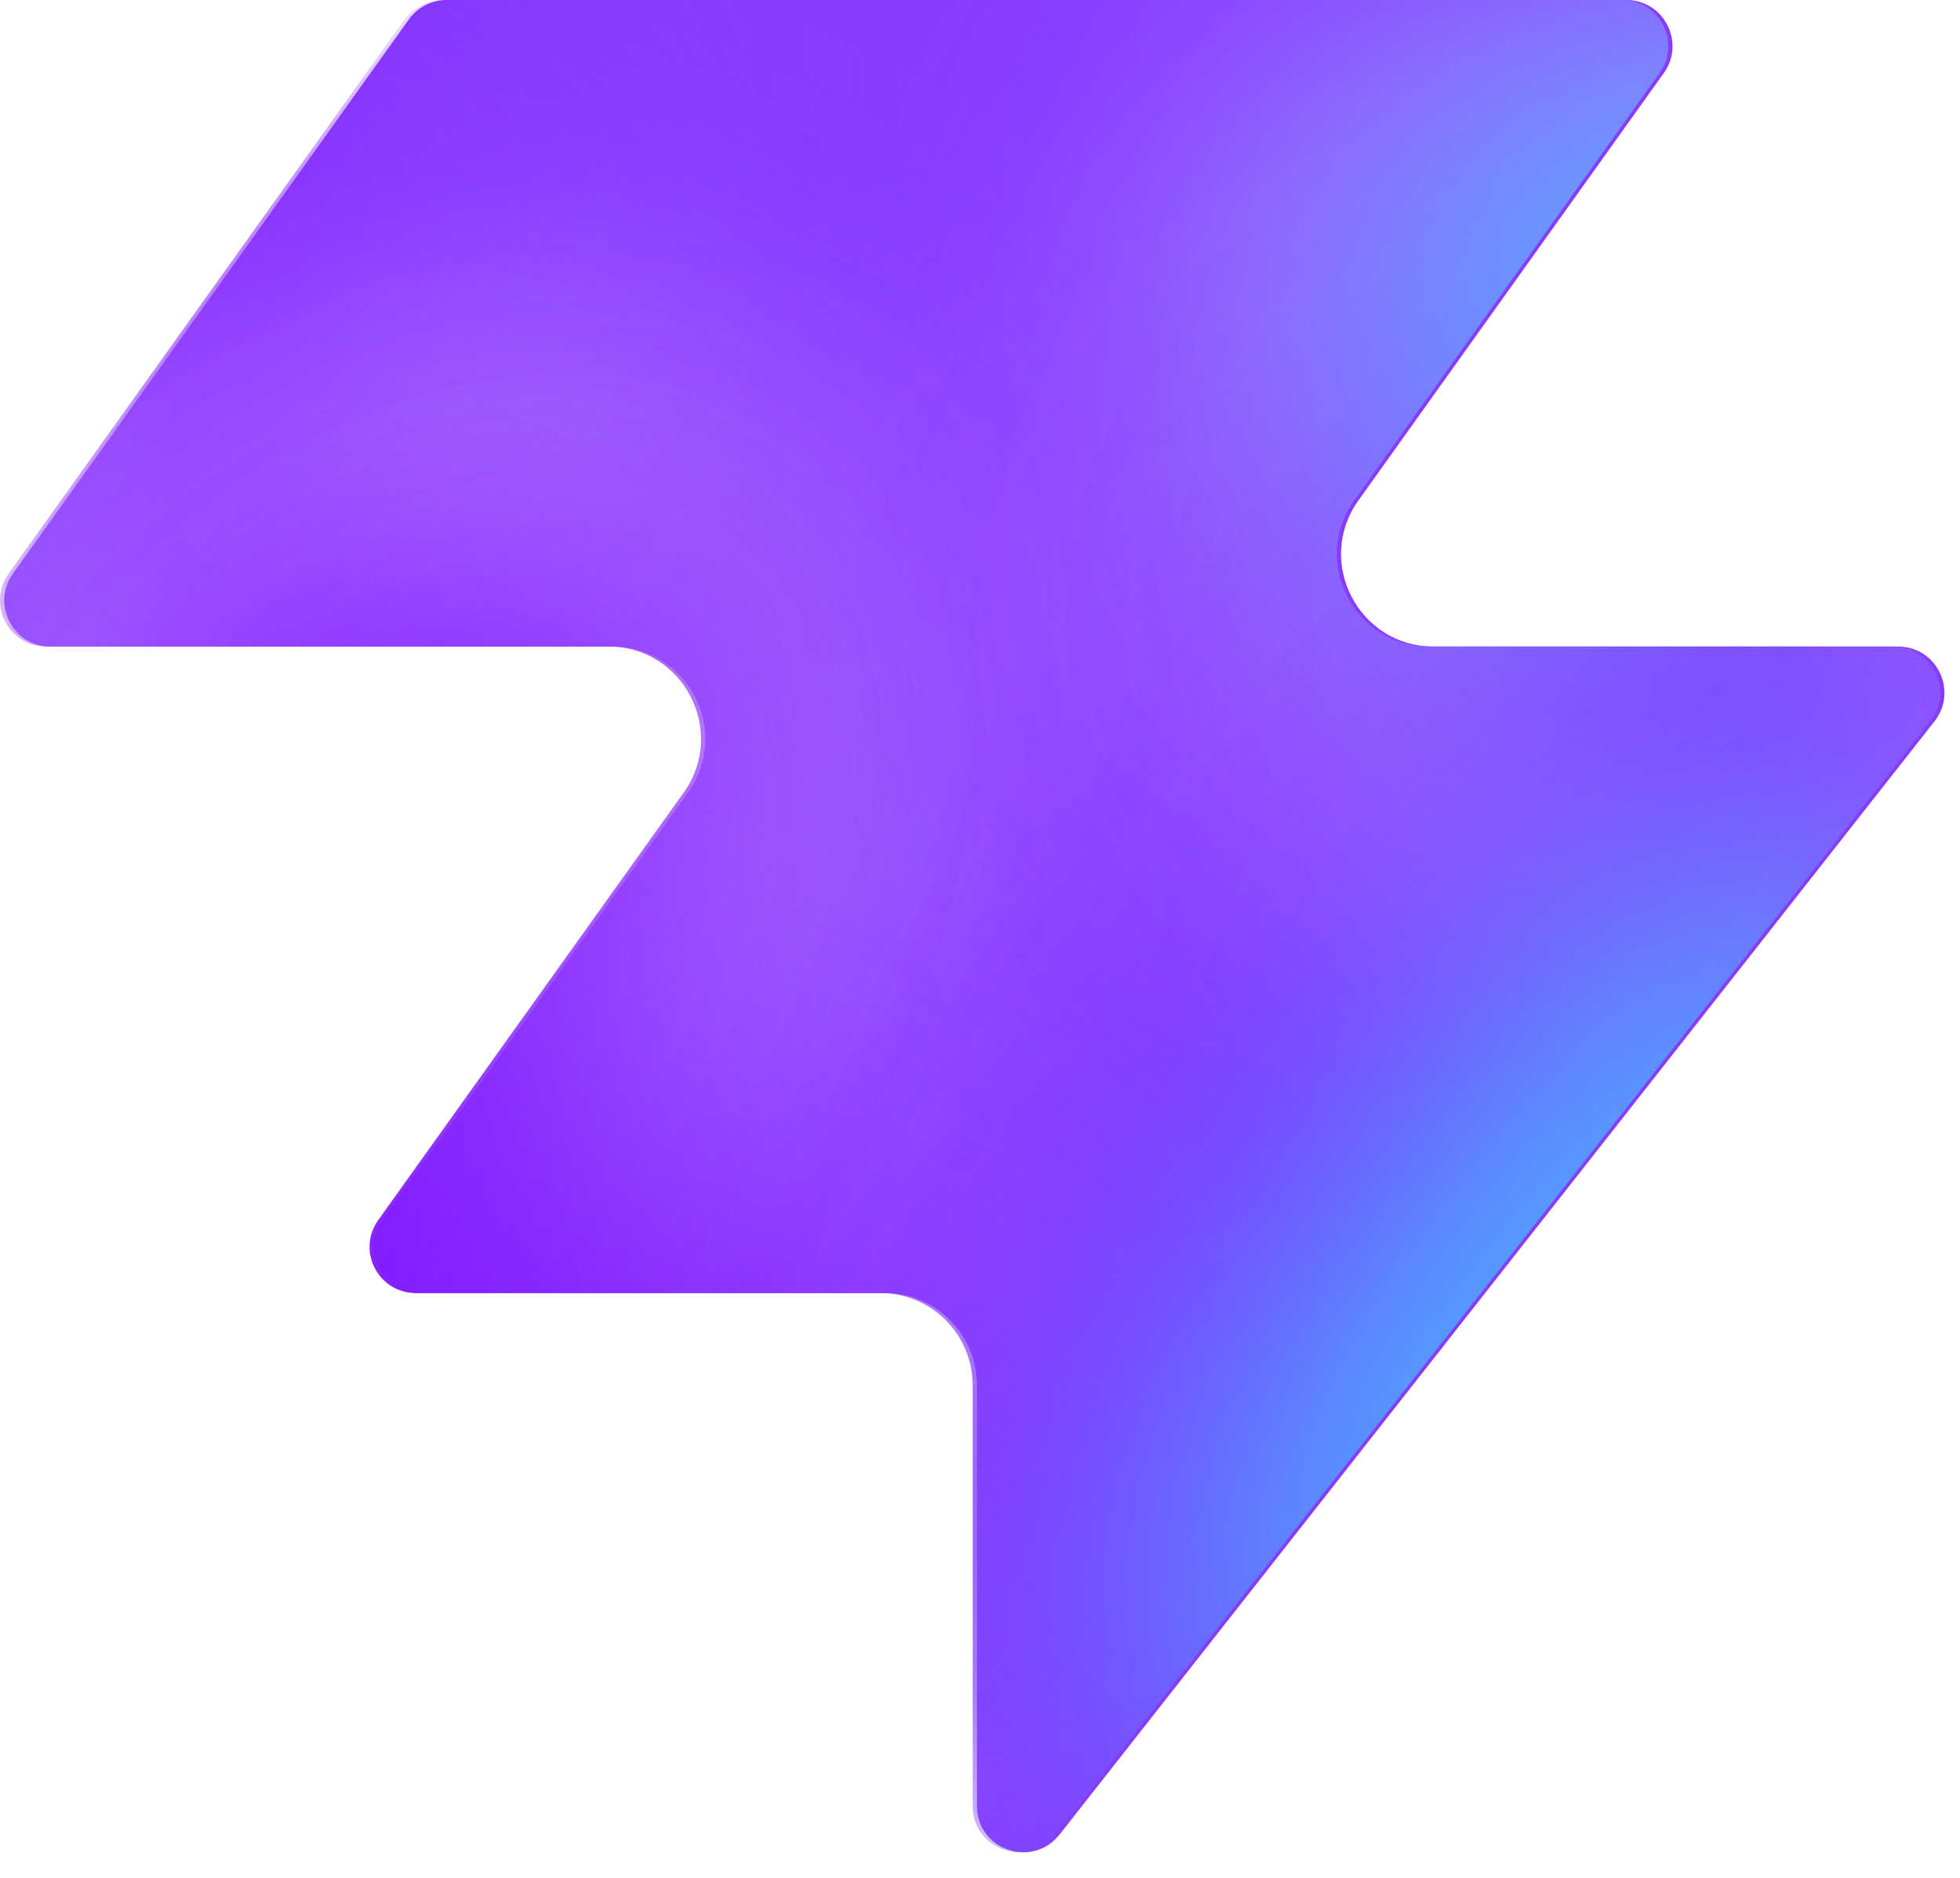
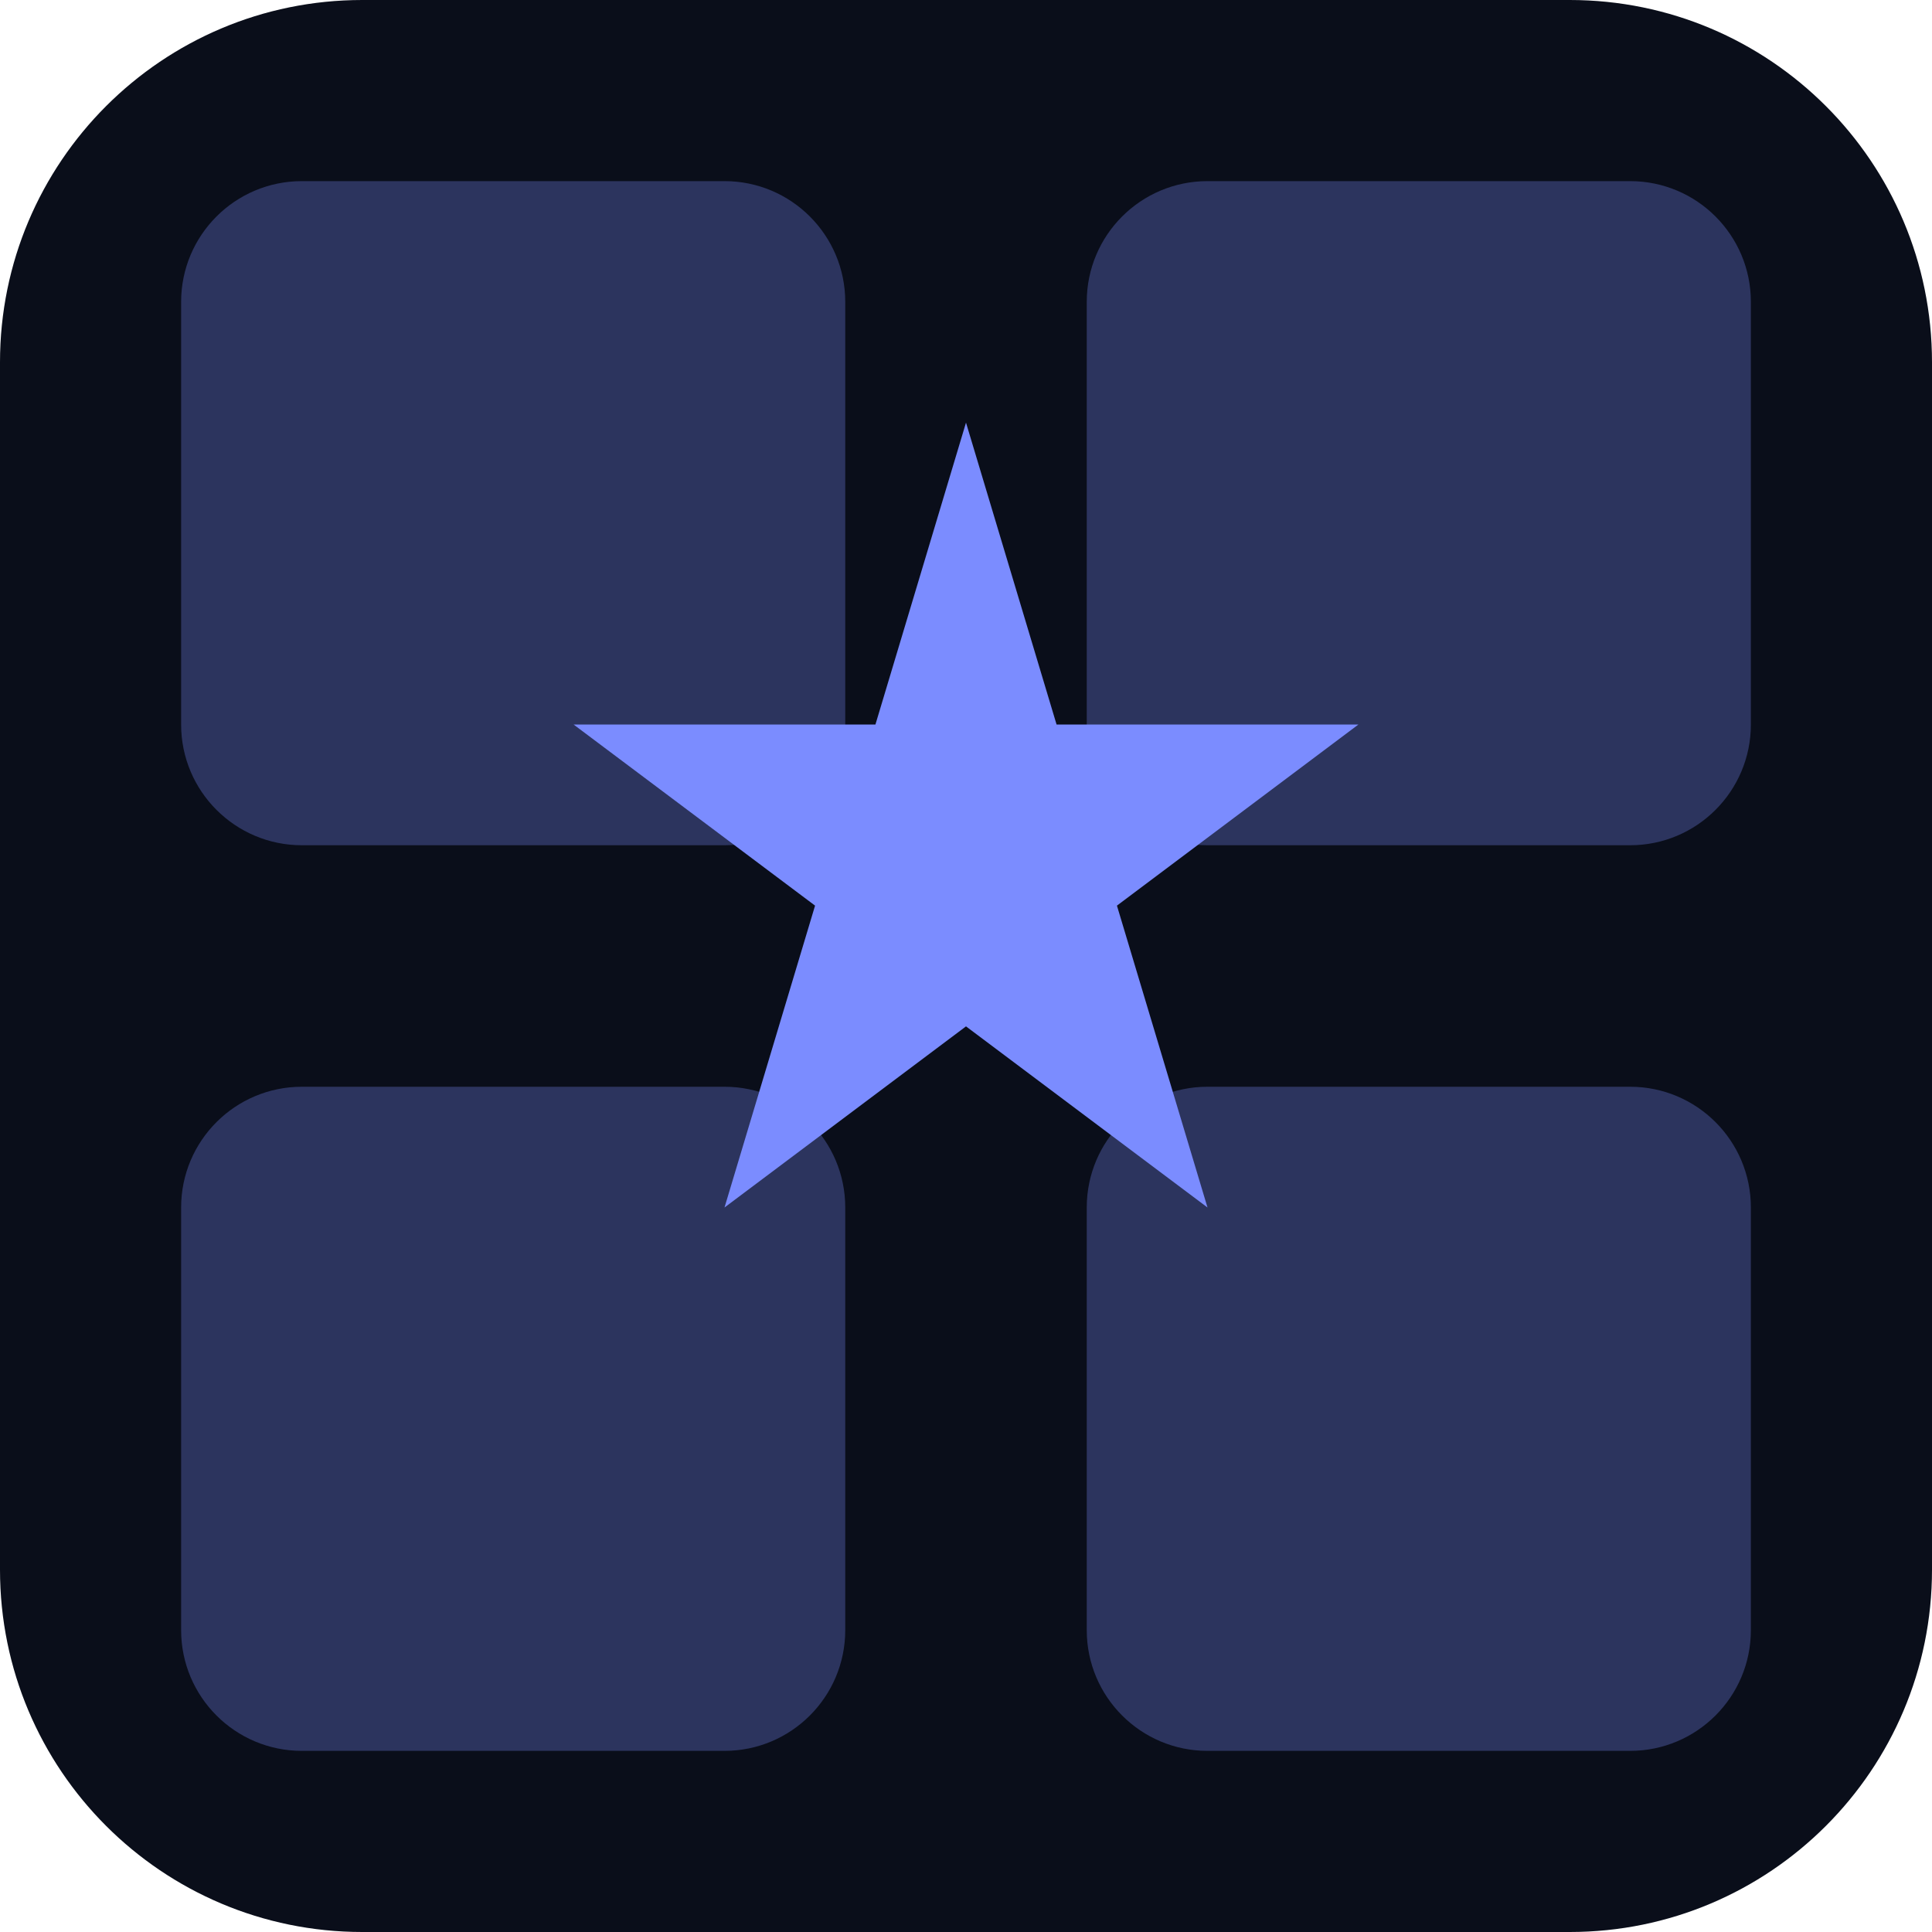
- <svg xmlns="http://www.w3.org/2000/svg" width="48" height="46" fill="none" viewBox="0 0 48 46">
-   <path fill="#863bff" d="M25.946 44.938c-.664.845-2.021.375-2.021-.698V33.937a2.26 2.26 0 0 0-2.262-2.262H10.287c-.92 0-1.456-1.04-.92-1.788l7.48-10.471c1.07-1.497 0-3.578-1.842-3.578H1.237c-.92 0-1.456-1.04-.92-1.788L10.013.474c.214-.297.556-.474.92-.474h28.894c.92 0 1.456 1.04.92 1.788l-7.48 10.471c-1.07 1.498 0 3.579 1.842 3.579h11.377c.943 0 1.473 1.088.89 1.83L25.947 44.94z" style="fill:#863bff;fill:color(display-p3 .525 .23 1);fill-opacity:1" />
-   <mask id="a" width="48" height="46" x="0" y="0" maskUnits="userSpaceOnUse" style="mask-type:alpha">
-     <path fill="#000" d="M25.842 44.938c-.664.844-2.021.375-2.021-.698V33.937a2.26 2.26 0 0 0-2.262-2.262H10.183c-.92 0-1.456-1.04-.92-1.788l7.48-10.471c1.07-1.498 0-3.579-1.842-3.579H1.133c-.92 0-1.456-1.04-.92-1.787L9.91.473c.214-.297.556-.474.92-.474h28.894c.92 0 1.456 1.04.92 1.788l-7.48 10.471c-1.07 1.498 0 3.578 1.842 3.578h11.377c.943 0 1.473 1.088.89 1.832L25.843 44.94z" style="fill:#000;fill-opacity:1" />
-   </mask>
-   <g mask="url(#a)">
-     <g filter="url(#b)">
-       <ellipse cx="5.508" cy="14.704" fill="#ede6ff" rx="5.508" ry="14.704" style="fill:#ede6ff;fill:color(display-p3 .927 .903 1);fill-opacity:1" transform="matrix(.00324 1 1 -.00324 -4.47 31.516)" />
-     </g>
-     <g filter="url(#c)">
-       <ellipse cx="10.399" cy="29.851" fill="#ede6ff" rx="10.399" ry="29.851" style="fill:#ede6ff;fill:color(display-p3 .927 .903 1);fill-opacity:1" transform="matrix(.00324 1 1 -.00324 -39.328 7.883)" />
-     </g>
-     <g filter="url(#d)">
-       <ellipse cx="5.508" cy="30.487" fill="#7e14ff" rx="5.508" ry="30.487" style="fill:#7e14ff;fill:color(display-p3 .492 .077 1);fill-opacity:1" transform="rotate(89.814 -25.913 -14.639)scale(1 -1)" />
-     </g>
-     <g filter="url(#e)">
-       <ellipse cx="5.508" cy="30.599" fill="#7e14ff" rx="5.508" ry="30.599" style="fill:#7e14ff;fill:color(display-p3 .492 .077 1);fill-opacity:1" transform="rotate(89.814 -32.644 -3.334)scale(1 -1)" />
-     </g>
-     <g filter="url(#f)">
-       <ellipse cx="5.508" cy="30.599" fill="#7e14ff" rx="5.508" ry="30.599" style="fill:#7e14ff;fill:color(display-p3 .492 .077 1);fill-opacity:1" transform="matrix(.00324 1 1 -.00324 -34.34 30.47)" />
-     </g>
-     <g filter="url(#g)">
-       <ellipse cx="14.072" cy="22.078" fill="#ede6ff" rx="14.072" ry="22.078" style="fill:#ede6ff;fill:color(display-p3 .927 .903 1);fill-opacity:1" transform="rotate(93.35 24.506 48.493)scale(-1 1)" />
-     </g>
-     <g filter="url(#h)">
-       <ellipse cx="3.47" cy="21.501" fill="#7e14ff" rx="3.47" ry="21.501" style="fill:#7e14ff;fill:color(display-p3 .492 .077 1);fill-opacity:1" transform="rotate(89.009 28.708 47.59)scale(-1 1)" />
-     </g>
-     <g filter="url(#i)">
-       <ellipse cx="3.47" cy="21.501" fill="#7e14ff" rx="3.47" ry="21.501" style="fill:#7e14ff;fill:color(display-p3 .492 .077 1);fill-opacity:1" transform="rotate(89.009 28.708 47.59)scale(-1 1)" />
-     </g>
-     <g filter="url(#j)">
-       <ellipse cx=".387" cy="8.972" fill="#7e14ff" rx="4.407" ry="29.108" style="fill:#7e14ff;fill:color(display-p3 .492 .077 1);fill-opacity:1" transform="rotate(39.51 .387 8.972)" />
-     </g>
-     <g filter="url(#k)">
-       <ellipse cx="47.523" cy="-6.092" fill="#7e14ff" rx="4.407" ry="29.108" style="fill:#7e14ff;fill:color(display-p3 .492 .077 1);fill-opacity:1" transform="rotate(37.892 47.523 -6.092)" />
-     </g>
-     <g filter="url(#l)">
-       <ellipse cx="41.412" cy="6.333" fill="#47bfff" rx="5.971" ry="9.665" style="fill:#47bfff;fill:color(display-p3 .28 .748 1);fill-opacity:1" transform="rotate(37.892 41.412 6.333)" />
-     </g>
-     <g filter="url(#m)">
-       <ellipse cx="-1.879" cy="38.332" fill="#7e14ff" rx="4.407" ry="29.108" style="fill:#7e14ff;fill:color(display-p3 .492 .077 1);fill-opacity:1" transform="rotate(37.892 -1.88 38.332)" />
-     </g>
-     <g filter="url(#n)">
-       <ellipse cx="-1.879" cy="38.332" fill="#7e14ff" rx="4.407" ry="29.108" style="fill:#7e14ff;fill:color(display-p3 .492 .077 1);fill-opacity:1" transform="rotate(37.892 -1.88 38.332)" />
-     </g>
-     <g filter="url(#o)">
-       <ellipse cx="35.651" cy="29.907" fill="#7e14ff" rx="4.407" ry="29.108" style="fill:#7e14ff;fill:color(display-p3 .492 .077 1);fill-opacity:1" transform="rotate(37.892 35.651 29.907)" />
-     </g>
-     <g filter="url(#p)">
-       <ellipse cx="38.418" cy="32.4" fill="#47bfff" rx="5.971" ry="15.297" style="fill:#47bfff;fill:color(display-p3 .28 .748 1);fill-opacity:1" transform="rotate(37.892 38.418 32.4)" />
-     </g>
-   </g>
-   <defs>
-     <filter id="b" width="60.045" height="41.654" x="-19.77" y="16.149" color-interpolation-filters="sRGB" filterUnits="userSpaceOnUse">
-       <feFlood flood-opacity="0" result="BackgroundImageFix" />
-       <feBlend in="SourceGraphic" in2="BackgroundImageFix" result="shape" />
-       <feGaussianBlur result="effect1_foregroundBlur_2002_17158" stdDeviation="7.659" />
-     </filter>
-     <filter id="c" width="90.34" height="51.437" x="-54.613" y="-7.533" color-interpolation-filters="sRGB" filterUnits="userSpaceOnUse">
-       <feFlood flood-opacity="0" result="BackgroundImageFix" />
-       <feBlend in="SourceGraphic" in2="BackgroundImageFix" result="shape" />
-       <feGaussianBlur result="effect1_foregroundBlur_2002_17158" stdDeviation="7.659" />
-     </filter>
-     <filter id="d" width="79.355" height="29.4" x="-49.64" y="2.03" color-interpolation-filters="sRGB" filterUnits="userSpaceOnUse">
-       <feFlood flood-opacity="0" result="BackgroundImageFix" />
-       <feBlend in="SourceGraphic" in2="BackgroundImageFix" result="shape" />
-       <feGaussianBlur result="effect1_foregroundBlur_2002_17158" stdDeviation="4.596" />
-     </filter>
-     <filter id="e" width="79.579" height="29.4" x="-45.045" y="20.029" color-interpolation-filters="sRGB" filterUnits="userSpaceOnUse">
-       <feFlood flood-opacity="0" result="BackgroundImageFix" />
-       <feBlend in="SourceGraphic" in2="BackgroundImageFix" result="shape" />
-       <feGaussianBlur result="effect1_foregroundBlur_2002_17158" stdDeviation="4.596" />
-     </filter>
-     <filter id="f" width="79.579" height="29.4" x="-43.513" y="21.178" color-interpolation-filters="sRGB" filterUnits="userSpaceOnUse">
-       <feFlood flood-opacity="0" result="BackgroundImageFix" />
-       <feBlend in="SourceGraphic" in2="BackgroundImageFix" result="shape" />
-       <feGaussianBlur result="effect1_foregroundBlur_2002_17158" stdDeviation="4.596" />
-     </filter>
-     <filter id="g" width="74.749" height="58.852" x="15.756" y="-17.901" color-interpolation-filters="sRGB" filterUnits="userSpaceOnUse">
-       <feFlood flood-opacity="0" result="BackgroundImageFix" />
-       <feBlend in="SourceGraphic" in2="BackgroundImageFix" result="shape" />
-       <feGaussianBlur result="effect1_foregroundBlur_2002_17158" stdDeviation="7.659" />
-     </filter>
-     <filter id="h" width="61.377" height="25.362" x="23.548" y="2.284" color-interpolation-filters="sRGB" filterUnits="userSpaceOnUse">
-       <feFlood flood-opacity="0" result="BackgroundImageFix" />
-       <feBlend in="SourceGraphic" in2="BackgroundImageFix" result="shape" />
-       <feGaussianBlur result="effect1_foregroundBlur_2002_17158" stdDeviation="4.596" />
-     </filter>
-     <filter id="i" width="61.377" height="25.362" x="23.548" y="2.284" color-interpolation-filters="sRGB" filterUnits="userSpaceOnUse">
-       <feFlood flood-opacity="0" result="BackgroundImageFix" />
-       <feBlend in="SourceGraphic" in2="BackgroundImageFix" result="shape" />
-       <feGaussianBlur result="effect1_foregroundBlur_2002_17158" stdDeviation="4.596" />
-     </filter>
-     <filter id="j" width="56.045" height="63.649" x="-27.636" y="-22.853" color-interpolation-filters="sRGB" filterUnits="userSpaceOnUse">
-       <feFlood flood-opacity="0" result="BackgroundImageFix" />
-       <feBlend in="SourceGraphic" in2="BackgroundImageFix" result="shape" />
-       <feGaussianBlur result="effect1_foregroundBlur_2002_17158" stdDeviation="4.596" />
-     </filter>
-     <filter id="k" width="54.814" height="64.646" x="20.116" y="-38.415" color-interpolation-filters="sRGB" filterUnits="userSpaceOnUse">
-       <feFlood flood-opacity="0" result="BackgroundImageFix" />
-       <feBlend in="SourceGraphic" in2="BackgroundImageFix" result="shape" />
-       <feGaussianBlur result="effect1_foregroundBlur_2002_17158" stdDeviation="4.596" />
-     </filter>
-     <filter id="l" width="33.541" height="35.313" x="24.641" y="-11.323" color-interpolation-filters="sRGB" filterUnits="userSpaceOnUse">
-       <feFlood flood-opacity="0" result="BackgroundImageFix" />
-       <feBlend in="SourceGraphic" in2="BackgroundImageFix" result="shape" />
-       <feGaussianBlur result="effect1_foregroundBlur_2002_17158" stdDeviation="4.596" />
-     </filter>
-     <filter id="m" width="54.814" height="64.646" x="-29.286" y="6.009" color-interpolation-filters="sRGB" filterUnits="userSpaceOnUse">
-       <feFlood flood-opacity="0" result="BackgroundImageFix" />
-       <feBlend in="SourceGraphic" in2="BackgroundImageFix" result="shape" />
-       <feGaussianBlur result="effect1_foregroundBlur_2002_17158" stdDeviation="4.596" />
-     </filter>
-     <filter id="n" width="54.814" height="64.646" x="-29.286" y="6.009" color-interpolation-filters="sRGB" filterUnits="userSpaceOnUse">
-       <feFlood flood-opacity="0" result="BackgroundImageFix" />
-       <feBlend in="SourceGraphic" in2="BackgroundImageFix" result="shape" />
-       <feGaussianBlur result="effect1_foregroundBlur_2002_17158" stdDeviation="4.596" />
-     </filter>
-     <filter id="o" width="54.814" height="64.646" x="8.244" y="-2.416" color-interpolation-filters="sRGB" filterUnits="userSpaceOnUse">
-       <feFlood flood-opacity="0" result="BackgroundImageFix" />
-       <feBlend in="SourceGraphic" in2="BackgroundImageFix" result="shape" />
-       <feGaussianBlur result="effect1_foregroundBlur_2002_17158" stdDeviation="4.596" />
-     </filter>
-     <filter id="p" width="39.409" height="43.623" x="18.713" y="10.588" color-interpolation-filters="sRGB" filterUnits="userSpaceOnUse">
-       <feFlood flood-opacity="0" result="BackgroundImageFix" />
-       <feBlend in="SourceGraphic" in2="BackgroundImageFix" result="shape" />
-       <feGaussianBlur result="effect1_foregroundBlur_2002_17158" stdDeviation="4.596" />
-     </filter>
-   </defs>
+ <svg xmlns="http://www.w3.org/2000/svg" viewBox="0 0 32 32">
+   <rect width="32" height="32" rx="6" fill="#0A0E1A" />
+   <rect x="3" y="3" width="11" height="11" rx="2" fill="#7B8CFF" opacity="0.3" />
+   <rect x="18" y="3" width="11" height="11" rx="2" fill="#7B8CFF" opacity="0.3" />
+   <rect x="3" y="18" width="11" height="11" rx="2" fill="#7B8CFF" opacity="0.3" />
+   <rect x="18" y="18" width="11" height="11" rx="2" fill="#7B8CFF" opacity="0.3" />
+   <polygon points="16,7 17.5,12 22.5,12 18.5,15 20,20 16,17 12,20 13.5,15 9.5,12 14.5,12" fill="#7B8CFF" />
</svg>
